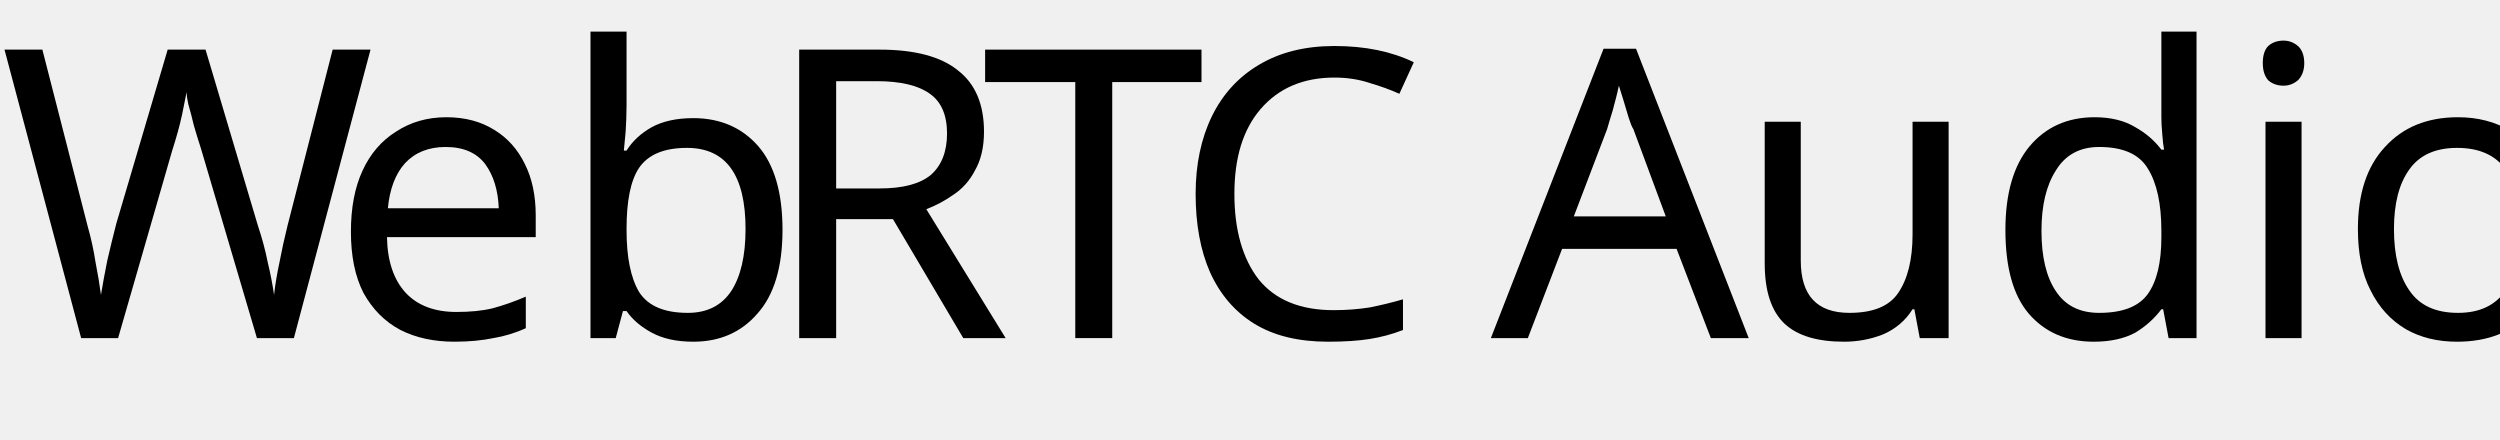
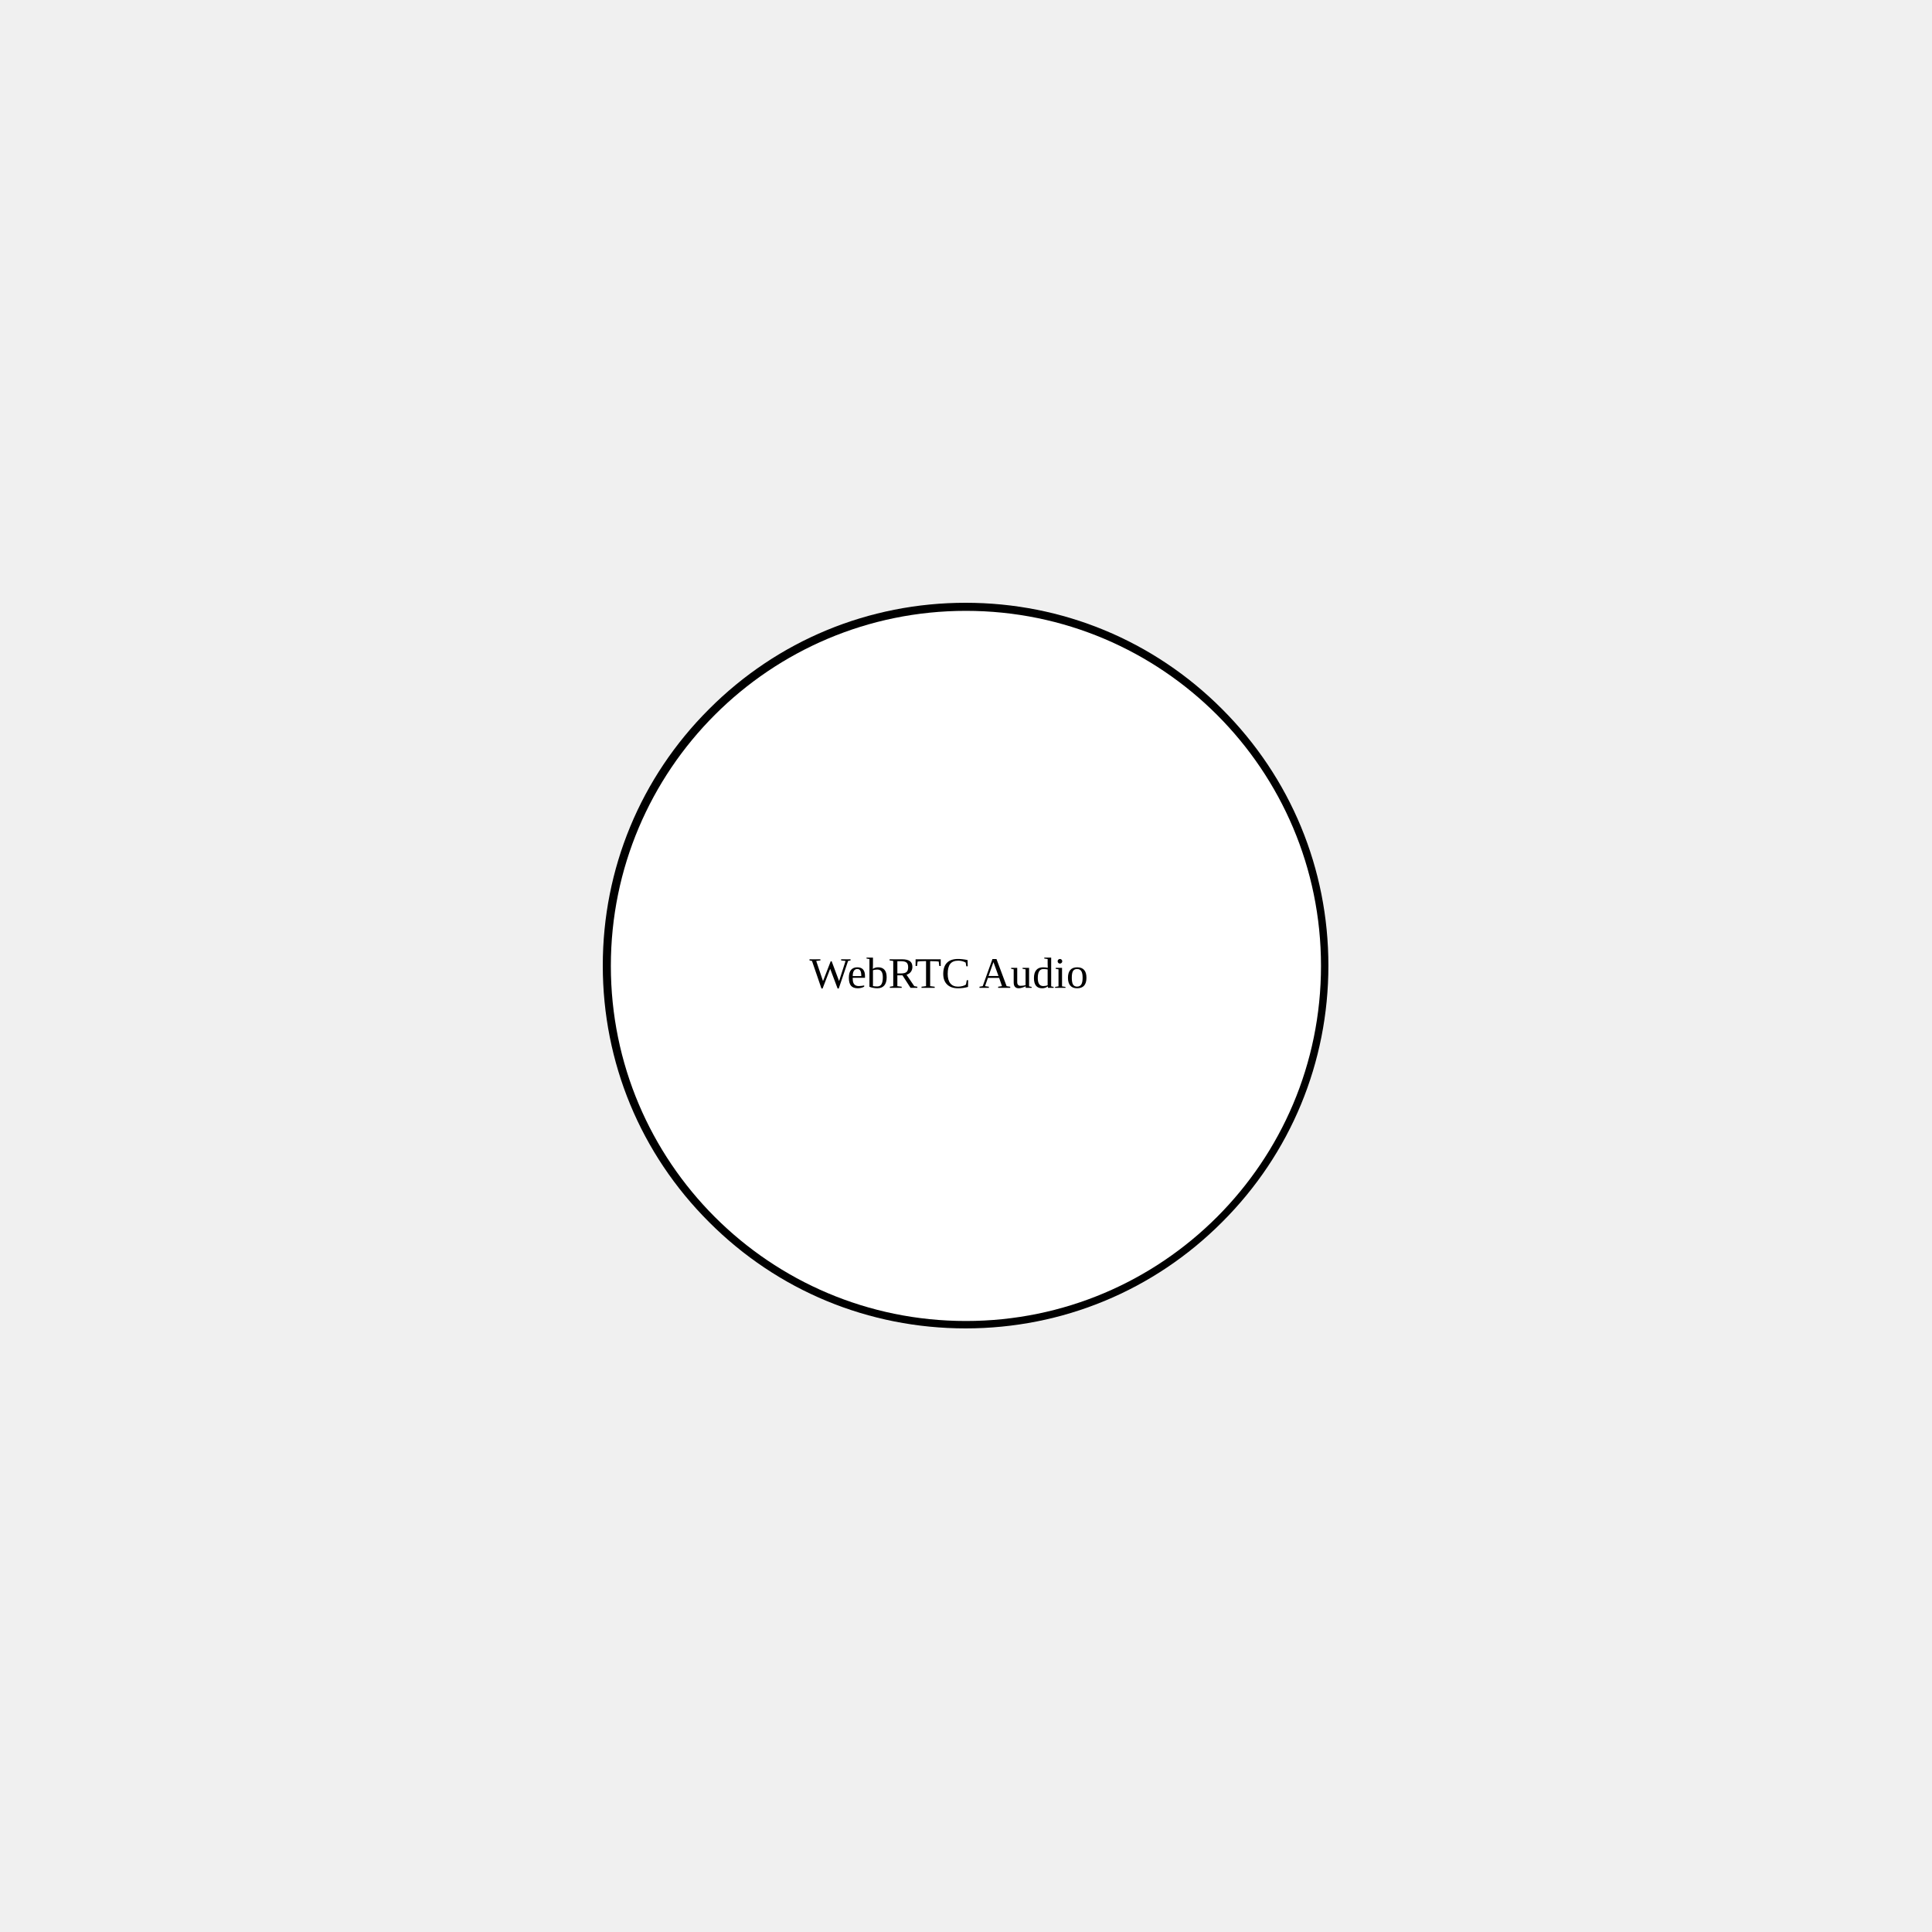
- <svg xmlns="http://www.w3.org/2000/svg" id="Layer_1" data-name="Layer 1" width="43.33" height="7.61" viewBox="0 0 43.33 7.61">
-   <defs>
-     <style>
+ <svg xmlns="http://www.w3.org/2000/svg" width="3779" zoomAndPan="magnify" viewBox="0 0 2835 2835" height="3779" preserveAspectRatio="xMidYMid meet" version="1.0" id="svg432">
+   <defs id="defs384">
+     <filter x="0" y="0" width="1" height="1" id="911efb71f5">
+       <feColorMatrix values="0 0 0 0 1 0 0 0 0 1 0 0 0 0 1 0 0 0 1 0" color-interpolation-filters="sRGB" id="feColorMatrix361" />
+     </filter>
+     <clipPath id="18f1657bff">
+       <path d="M 884.516 884.516 L 1949.281 884.516 L 1949.281 1949.277 L 884.516 1949.277 Z M 884.516 884.516 " clip-rule="nonzero" id="path364" />
+     </clipPath>
+     <clipPath id="37994f90f4">
+       <path d="M 896.355 896.355 L 1938.422 896.355 L 1938.422 1938.422 L 896.355 1938.422 Z M 896.355 896.355 " clip-rule="nonzero" id="path367" />
+     </clipPath>
+     <mask id="b58ddefede">
+       <g filter="url(#911efb71f5)" id="g372">
+         <rect x="0" width="4000" fill="#000000" y="0" height="4000" fill-opacity="0.498" id="rect370" />
+       </g>
+     </mask>
+     <clipPath id="8c306f7af3">
+       <path d="M 68 88 L 110 88 L 110 143.141 L 68 143.141 Z M 68 88 " clip-rule="nonzero" id="path375" />
+     </clipPath>
+     <clipPath id="57e80f5773">
+       <path d="M 354 0.477 L 426 0.477 L 426 72 L 354 72 Z M 354 0.477 " clip-rule="nonzero" id="path378" />
+     </clipPath>
+     <clipPath id="2f78c6b377">
+       <rect x="0" width="427" y="0" height="144" id="rect381" />
+     </clipPath>
+     <style id="style491">
      .cls-1 {
        font-family: MyriadPro-Regular, 'Myriad Pro';
        font-size: 7px;
      }

      .cls-2 {
        letter-spacing: -.01em;
      }

      .cls-3 {
        letter-spacing: -.03em;
      }

      .cls-4 {
        letter-spacing: 0em;
      }

      .cls-5 {
        letter-spacing: -.03em;
      }

      .cls-6 {
        letter-spacing: 0em;
      }
    </style>
  </defs>
-   <text class="cls-1" transform="translate(0 5.86)">
-     <tspan class="cls-5" x="0" y="0">W</tspan>
-     <tspan x="5.69" y="0">eb</tspan>
-     <tspan class="cls-4" x="13.18" y="0">R</tspan>
-     <tspan class="cls-3" x="17.01" y="0">T</tspan>
-     <tspan x="20.3" y="0">C </tspan>
-     <tspan class="cls-2" x="25.84" y="0">A</tspan>
-     <tspan class="cls-6" x="30.04" y="0">udio</tspan>
+   <g clip-path="url(#18f1657bff)" id="g388">
+     <path fill="#000000" d="M 1416.898 1949.277 C 1274.758 1949.277 1140.918 1893.957 1040.484 1793.309 C 939.84 1692.875 884.516 1559.035 884.516 1416.898 C 884.516 1274.758 939.84 1140.918 1040.484 1040.484 C 1140.918 939.836 1274.758 884.516 1416.898 884.516 C 1559.035 884.516 1692.875 939.836 1793.309 1040.484 C 1893.957 1141.129 1949.277 1274.758 1949.277 1416.898 C 1949.277 1559.035 1893.957 1692.875 1793.309 1793.309 C 1692.875 1893.957 1559.035 1949.277 1416.898 1949.277 Z M 1416.898 916.434 C 1283.27 916.434 1157.516 968.562 1063.039 1063.039 C 968.562 1157.516 916.434 1283.27 916.434 1416.898 C 916.434 1550.523 968.562 1676.277 1063.039 1770.754 C 1157.516 1865.23 1283.27 1917.363 1416.898 1917.363 C 1550.523 1917.363 1676.277 1865.23 1770.754 1770.754 C 1865.23 1676.277 1917.363 1550.523 1917.363 1416.898 C 1917.363 1283.27 1865.23 1157.516 1770.754 1063.039 C 1676.277 968.562 1550.523 916.434 1416.898 916.434 Z M 1416.898 916.434 " fill-opacity="1" fill-rule="nonzero" id="path386" />
+   </g>
+   <g clip-path="url(#37994f90f4)" id="g392">
+     <path fill="#ffffff" d="M 1417.387 896.355 C 1129.629 896.355 896.355 1129.629 896.355 1417.387 C 896.355 1705.148 1129.629 1938.422 1417.387 1938.422 C 1705.148 1938.422 1938.422 1705.148 1938.422 1417.387 C 1938.422 1129.629 1705.148 896.355 1417.387 896.355 " fill-opacity="1" fill-rule="nonzero" id="path390" />
+   </g>
+   <text xml:space="preserve" style="font-size:64.017px;line-height:2.6;fill:#000000;stroke-width:0.75" x="1187.806" y="1449.569" id="text13695">
+     <tspan id="tspan13693" style="font-size:64.017px;stroke-width:0.75" x="1187.806" y="1449.569">WebRTC Audio</tspan>
  </text>
</svg>
